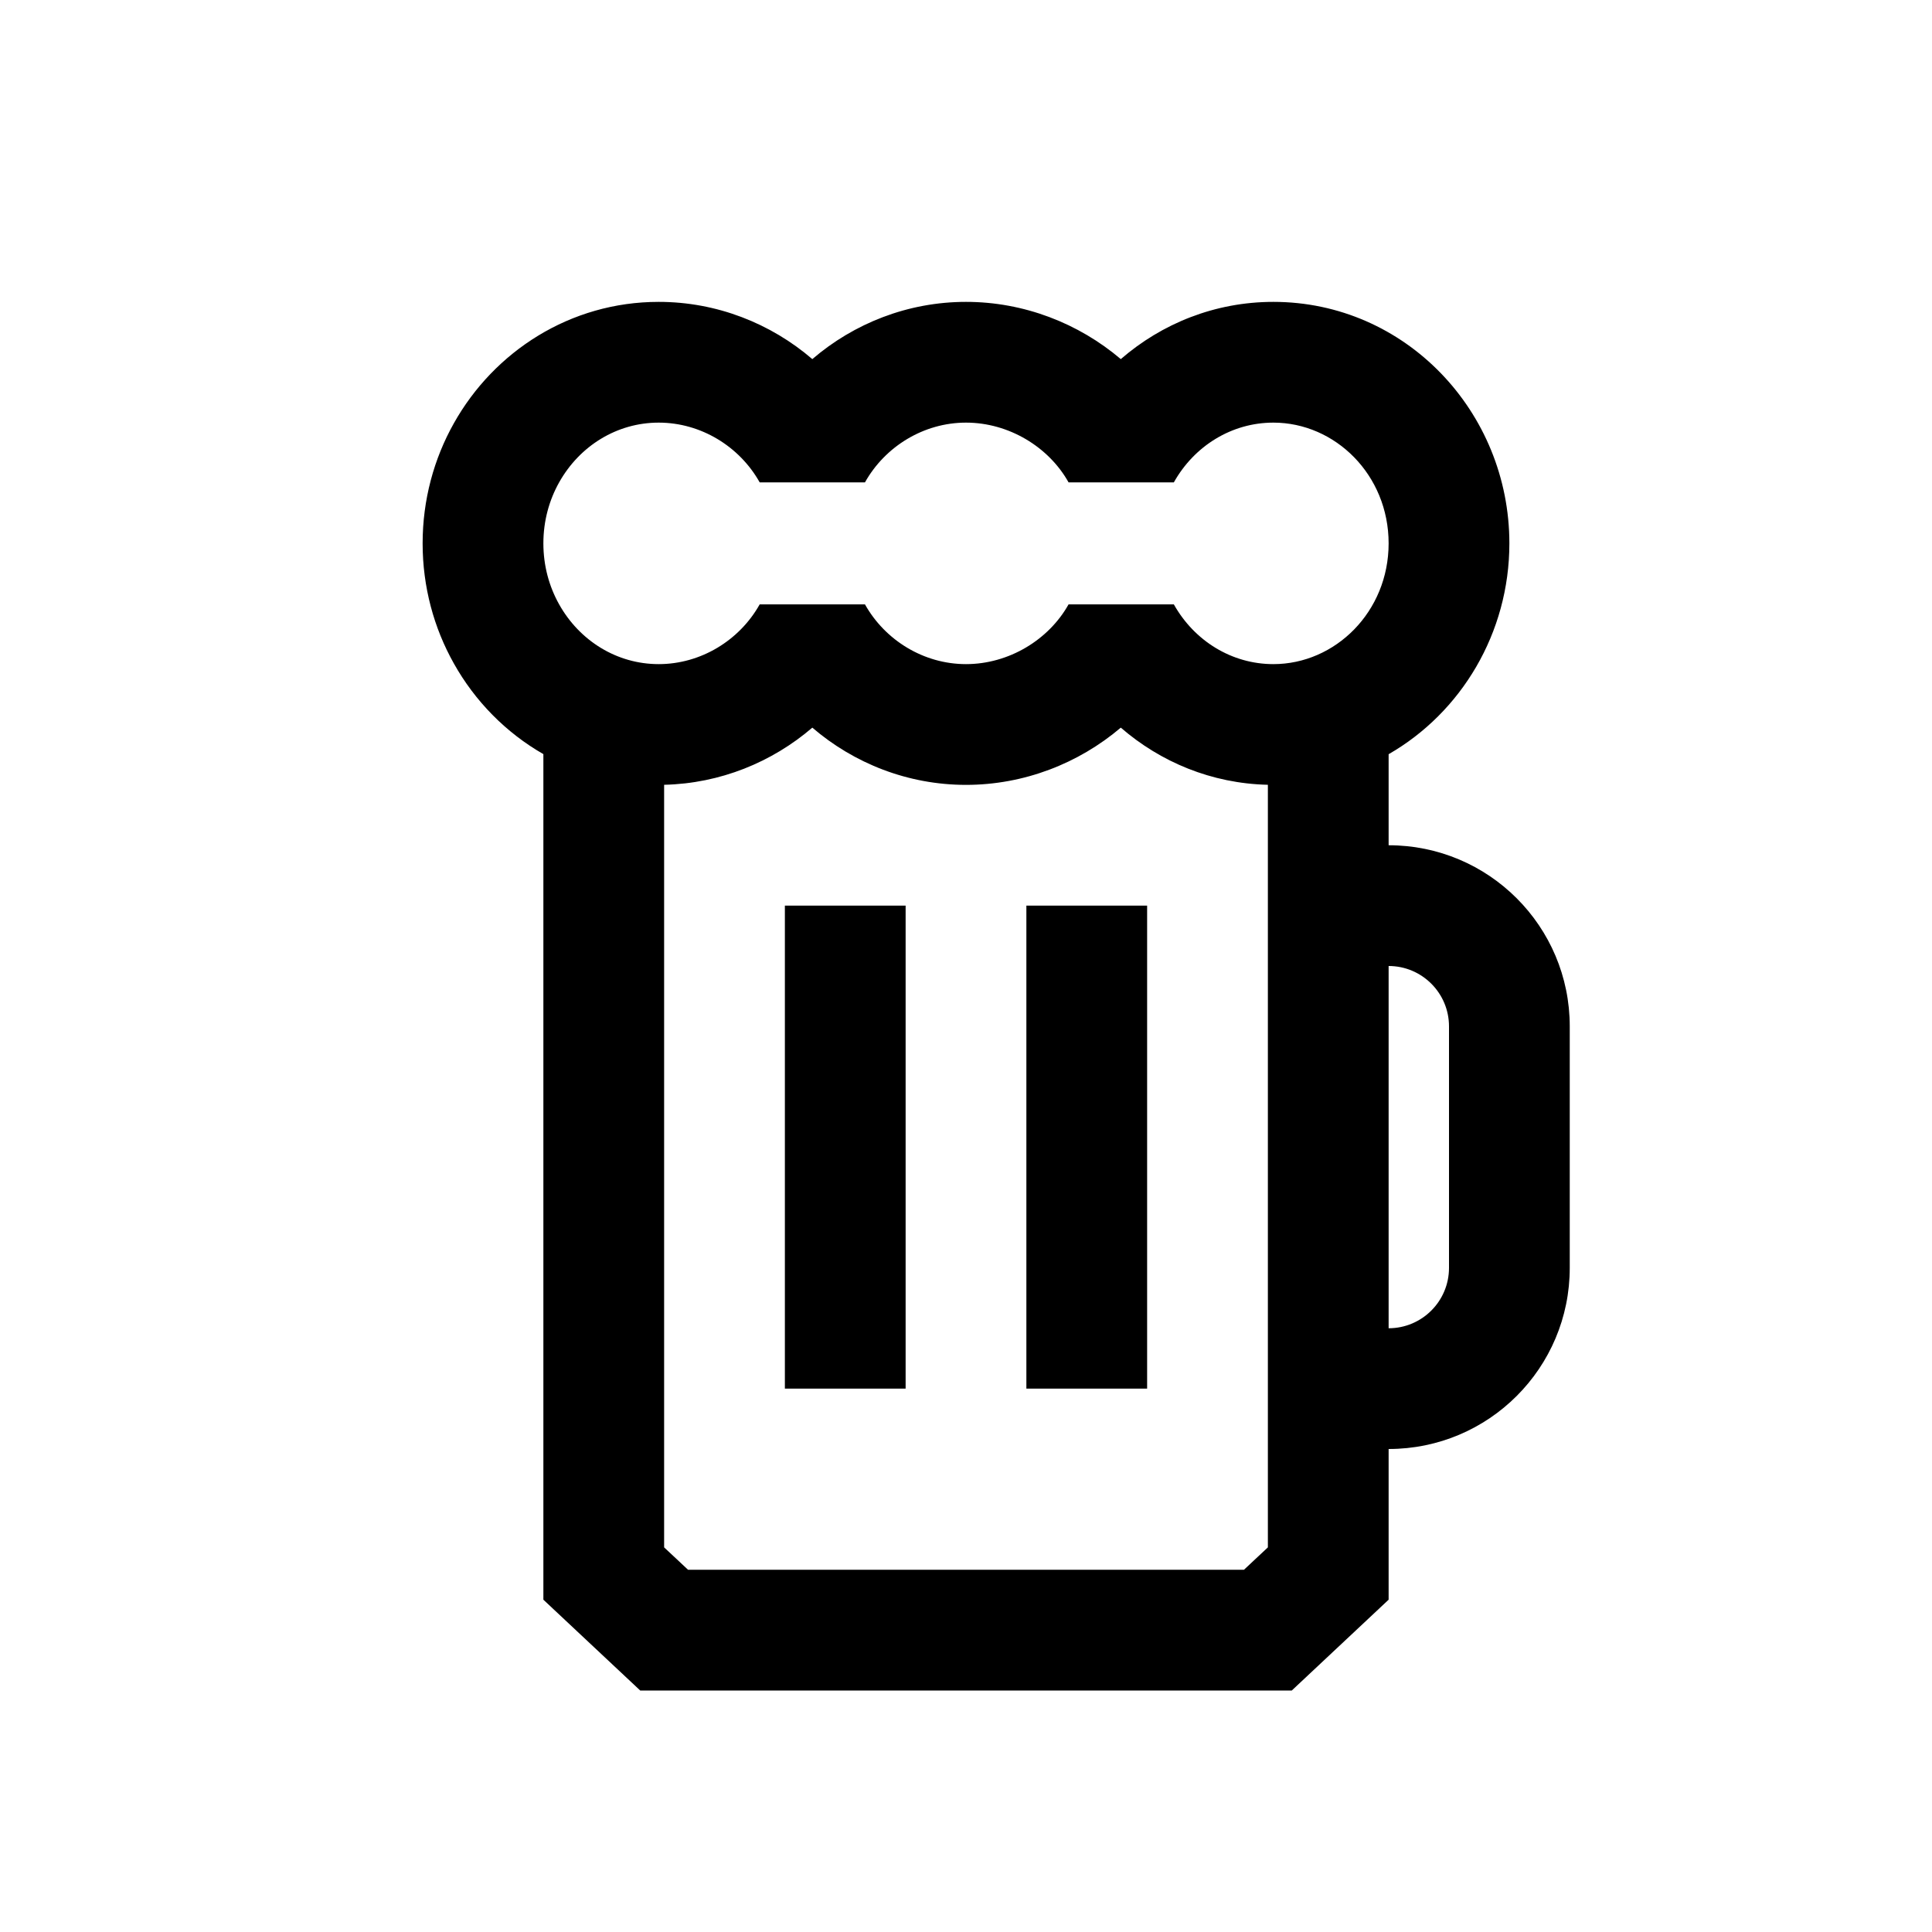
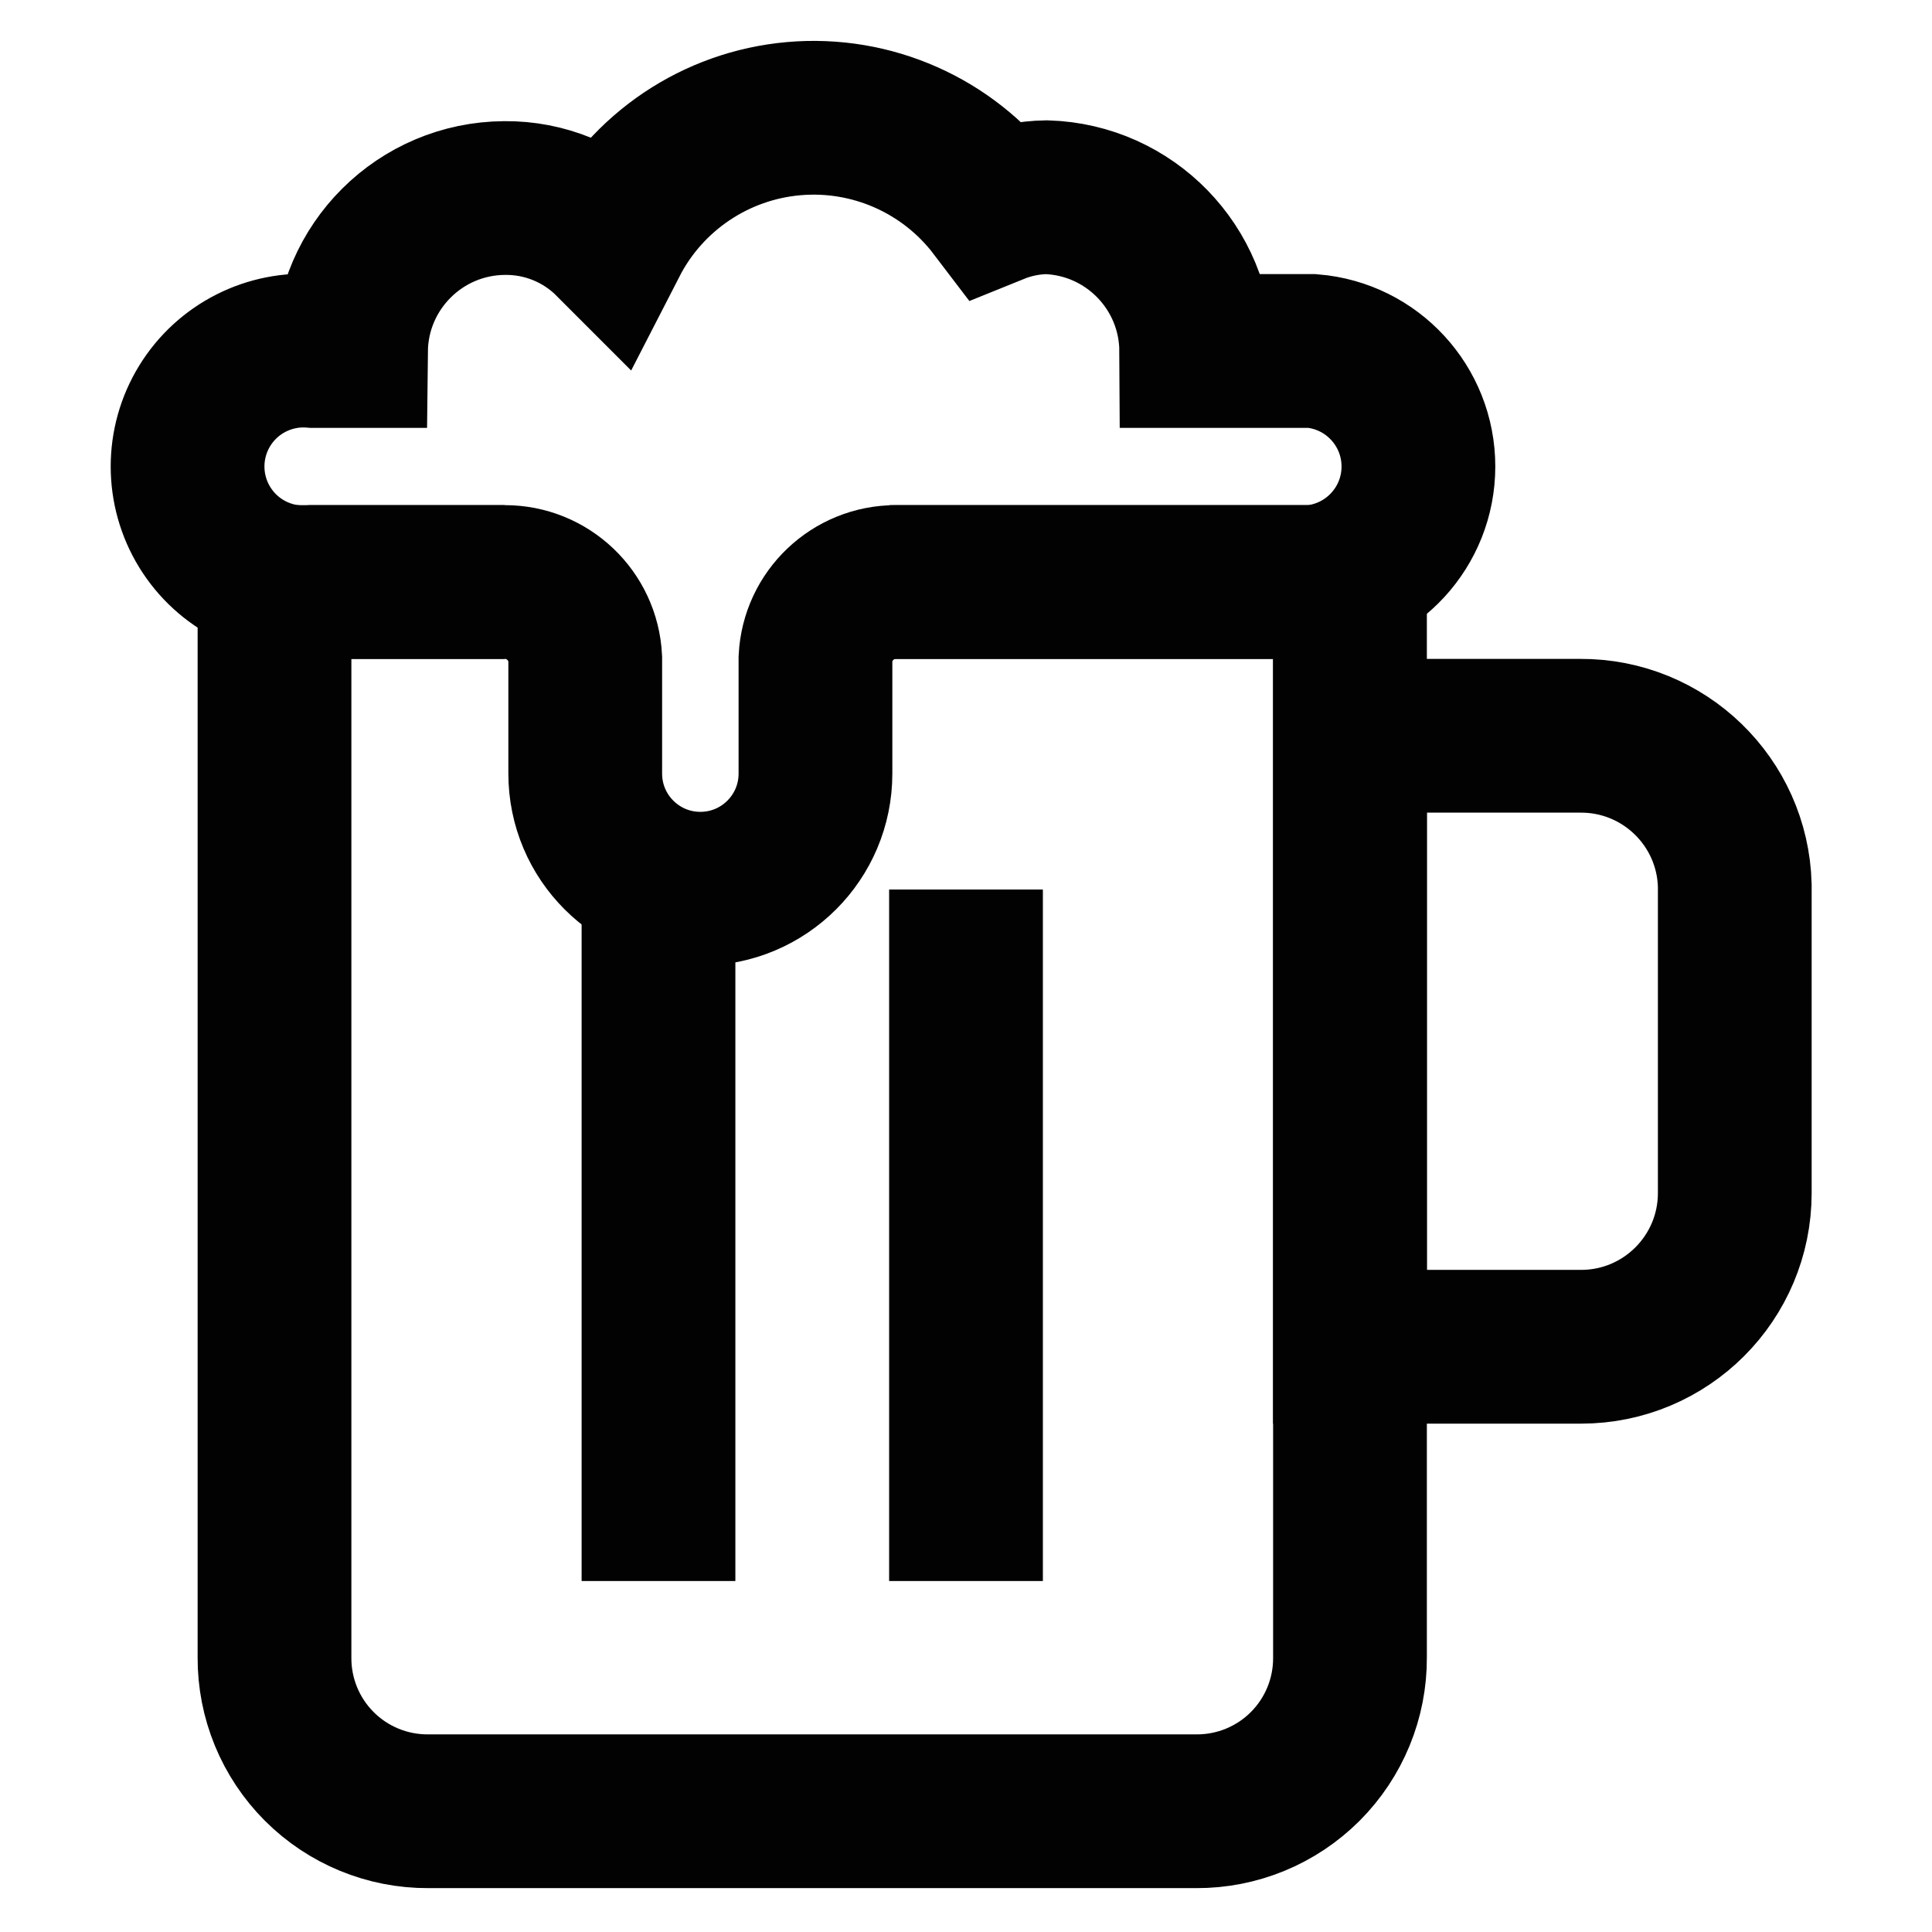
- <svg xmlns="http://www.w3.org/2000/svg" width="800px" height="800px" viewBox="0 0 24.00 24.00" fill="none">
-   <g id="SVGRepo_bgCarrier" stroke-width="0" />
-   <g id="SVGRepo_tracerCarrier" stroke-linecap="round" stroke-linejoin="round" />
-   <g id="SVGRepo_iconCarrier">
-     <path fill-rule="evenodd" clip-rule="evenodd" d="M6.946 5.992C7.2 5.539 7.664 5.25 8.182 5.25C8.707 5.25 9.187 5.546 9.437 5.992L10.745 5.992C10.995 5.546 11.475 5.25 12 5.25C12.532 5.25 13.028 5.552 13.274 5.992H14.582C14.836 5.539 15.301 5.25 15.818 5.25C16.587 5.25 17.25 5.9 17.25 6.75C17.25 7.6 16.587 8.25 15.818 8.25C15.301 8.25 14.836 7.961 14.582 7.508H13.274C13.028 7.948 12.532 8.25 12 8.25C11.475 8.25 10.995 7.954 10.745 7.508H9.437C9.187 7.954 8.707 8.25 8.182 8.25C7.664 8.25 7.2 7.961 6.946 7.508C6.822 7.287 6.75 7.029 6.75 6.75C6.75 6.471 6.822 6.213 6.946 5.992ZM8.182 3.75C7.084 3.75 6.138 4.366 5.638 5.258C5.39 5.699 5.25 6.209 5.25 6.75C5.25 7.291 5.39 7.801 5.638 8.242C5.9 8.71 6.285 9.102 6.75 9.368V19.872L7.953 21H16.047L17.25 19.872V18C18.493 18 19.5 16.993 19.5 15.75V12.75C19.5 11.507 18.493 10.5 17.25 10.5V9.369C18.151 8.852 18.75 7.864 18.75 6.75C18.75 5.115 17.459 3.75 15.818 3.75C15.092 3.75 14.432 4.02 13.923 4.461C13.399 4.016 12.72 3.75 12 3.75C11.277 3.75 10.607 4.018 10.091 4.461C9.575 4.018 8.905 3.75 8.182 3.75ZM15.75 9.749C15.05 9.733 14.416 9.466 13.923 9.039C13.399 9.484 12.72 9.75 12 9.75C11.277 9.75 10.607 9.482 10.091 9.039C9.591 9.468 8.947 9.733 8.25 9.749V19.222L8.547 19.5H15.453L15.75 19.222V9.749ZM18 12.75V15.75C18 16.164 17.664 16.5 17.25 16.5V12C17.664 12 18 12.336 18 12.75ZM9.75 17.25V11.25H11.25V17.25H9.75ZM12.75 11.25V17.25H14.25V11.25H12.75Z" fill="#000000" />
-   </g>
+ <svg xmlns="http://www.w3.org/2000/svg" width="800px" height="800px" viewBox="0 0 24 24" id="Layer_1" data-name="Layer 1">
+   <defs>
+     <style>.cls-1{fill:none;stroke:#020202;stroke-miterlimit:10;stroke-width:1.91px;}</style>
+   </defs>
+   <path class="cls-1" d="M16.77,7.23V20.59a1.9,1.9,0,0,1-1.91,1.91H5.32a1.9,1.9,0,0,1-1.91-1.91V7.23H6.27a1,1,0,0,1,1,.95V9.61a1.43,1.43,0,1,0,2.86,0V8.18a1,1,0,0,1,1-.95Z" />
+   <path class="cls-1" d="M16.77,9.14h2.86A1.91,1.91,0,0,1,21.55,11v3.82a1.91,1.91,0,0,1-1.91,1.91H16.77a0,0,0,0,1,0,0V9.14A0,0,0,0,1,16.77,9.14Z" />
+   <line class="cls-1" x1="8.18" y1="11.05" x2="8.18" y2="19.64" />
+   <line class="cls-1" x1="12" y1="11.05" x2="12" y2="19.64" />
+   <path class="cls-1" d="M11.05,7.23H16.3a1.44,1.44,0,0,0,0-2.87H14.86A1.92,1.92,0,0,0,13,2.45a1.78,1.78,0,0,0-.64.13A2.83,2.83,0,0,0,7.59,3a1.84,1.84,0,0,0-1.32-.54A1.92,1.92,0,0,0,4.36,4.36H3.89a1.44,1.44,0,1,0,0,2.87H6.27" />
</svg>
